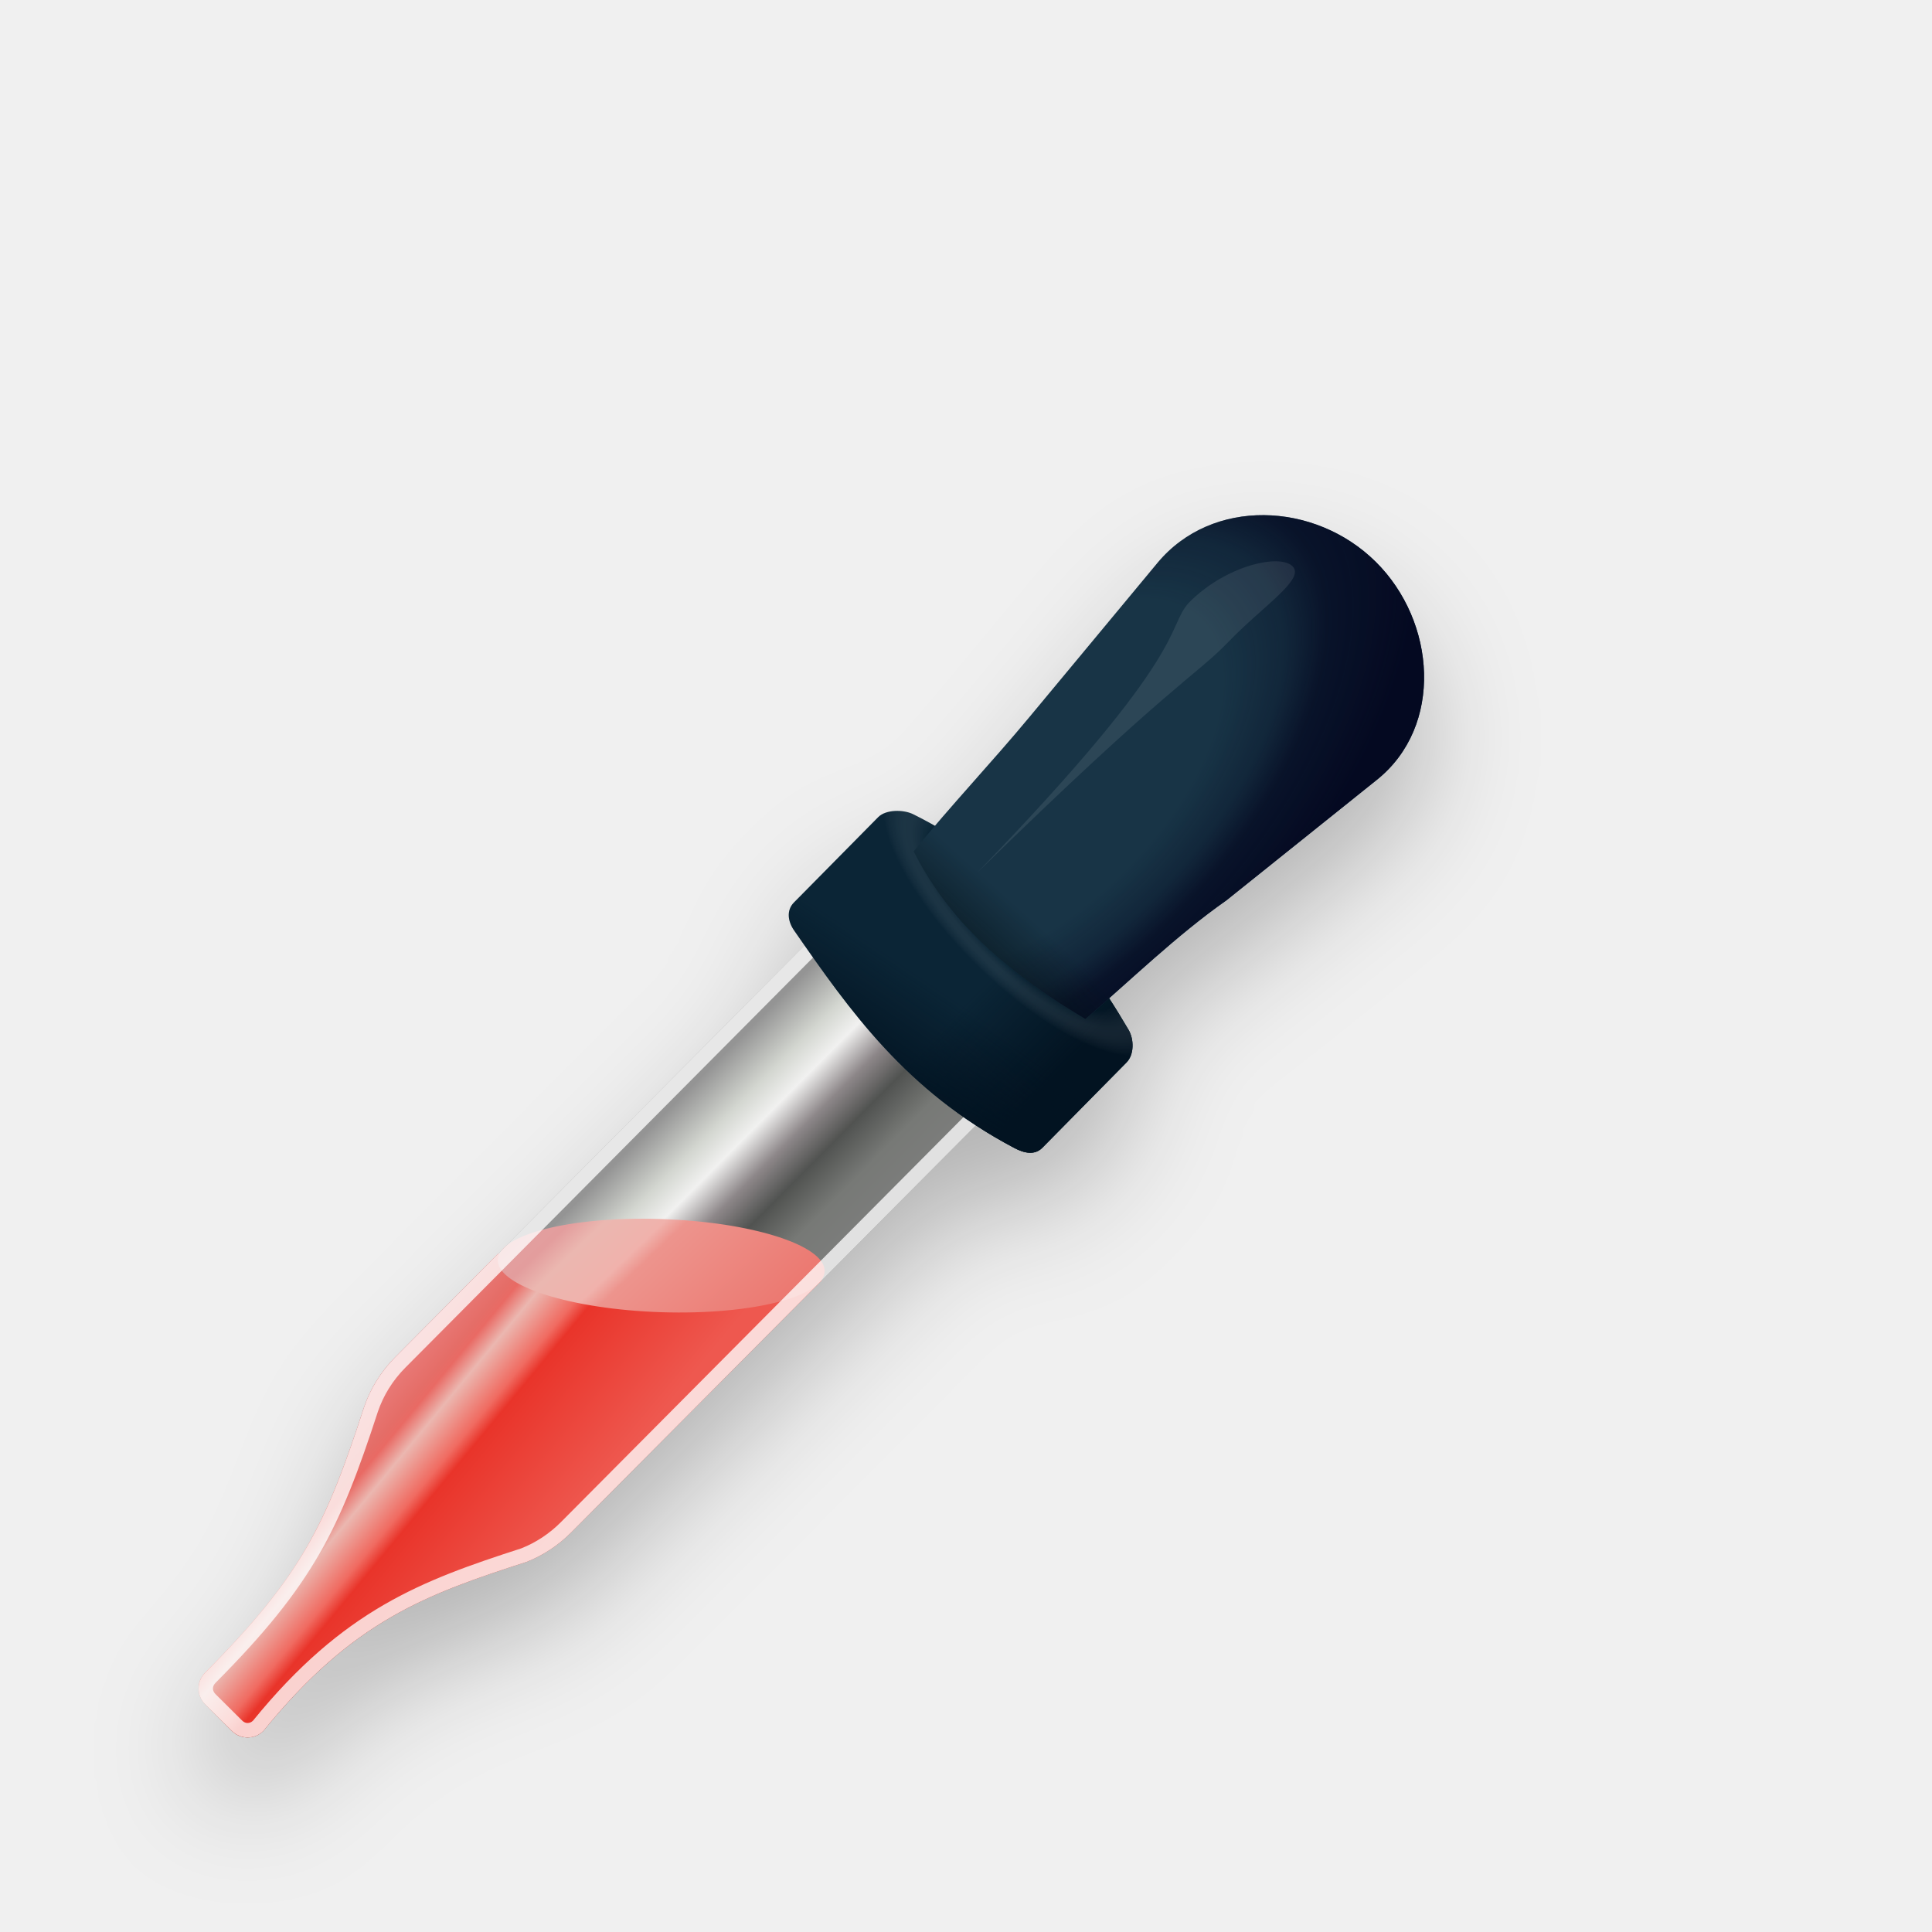
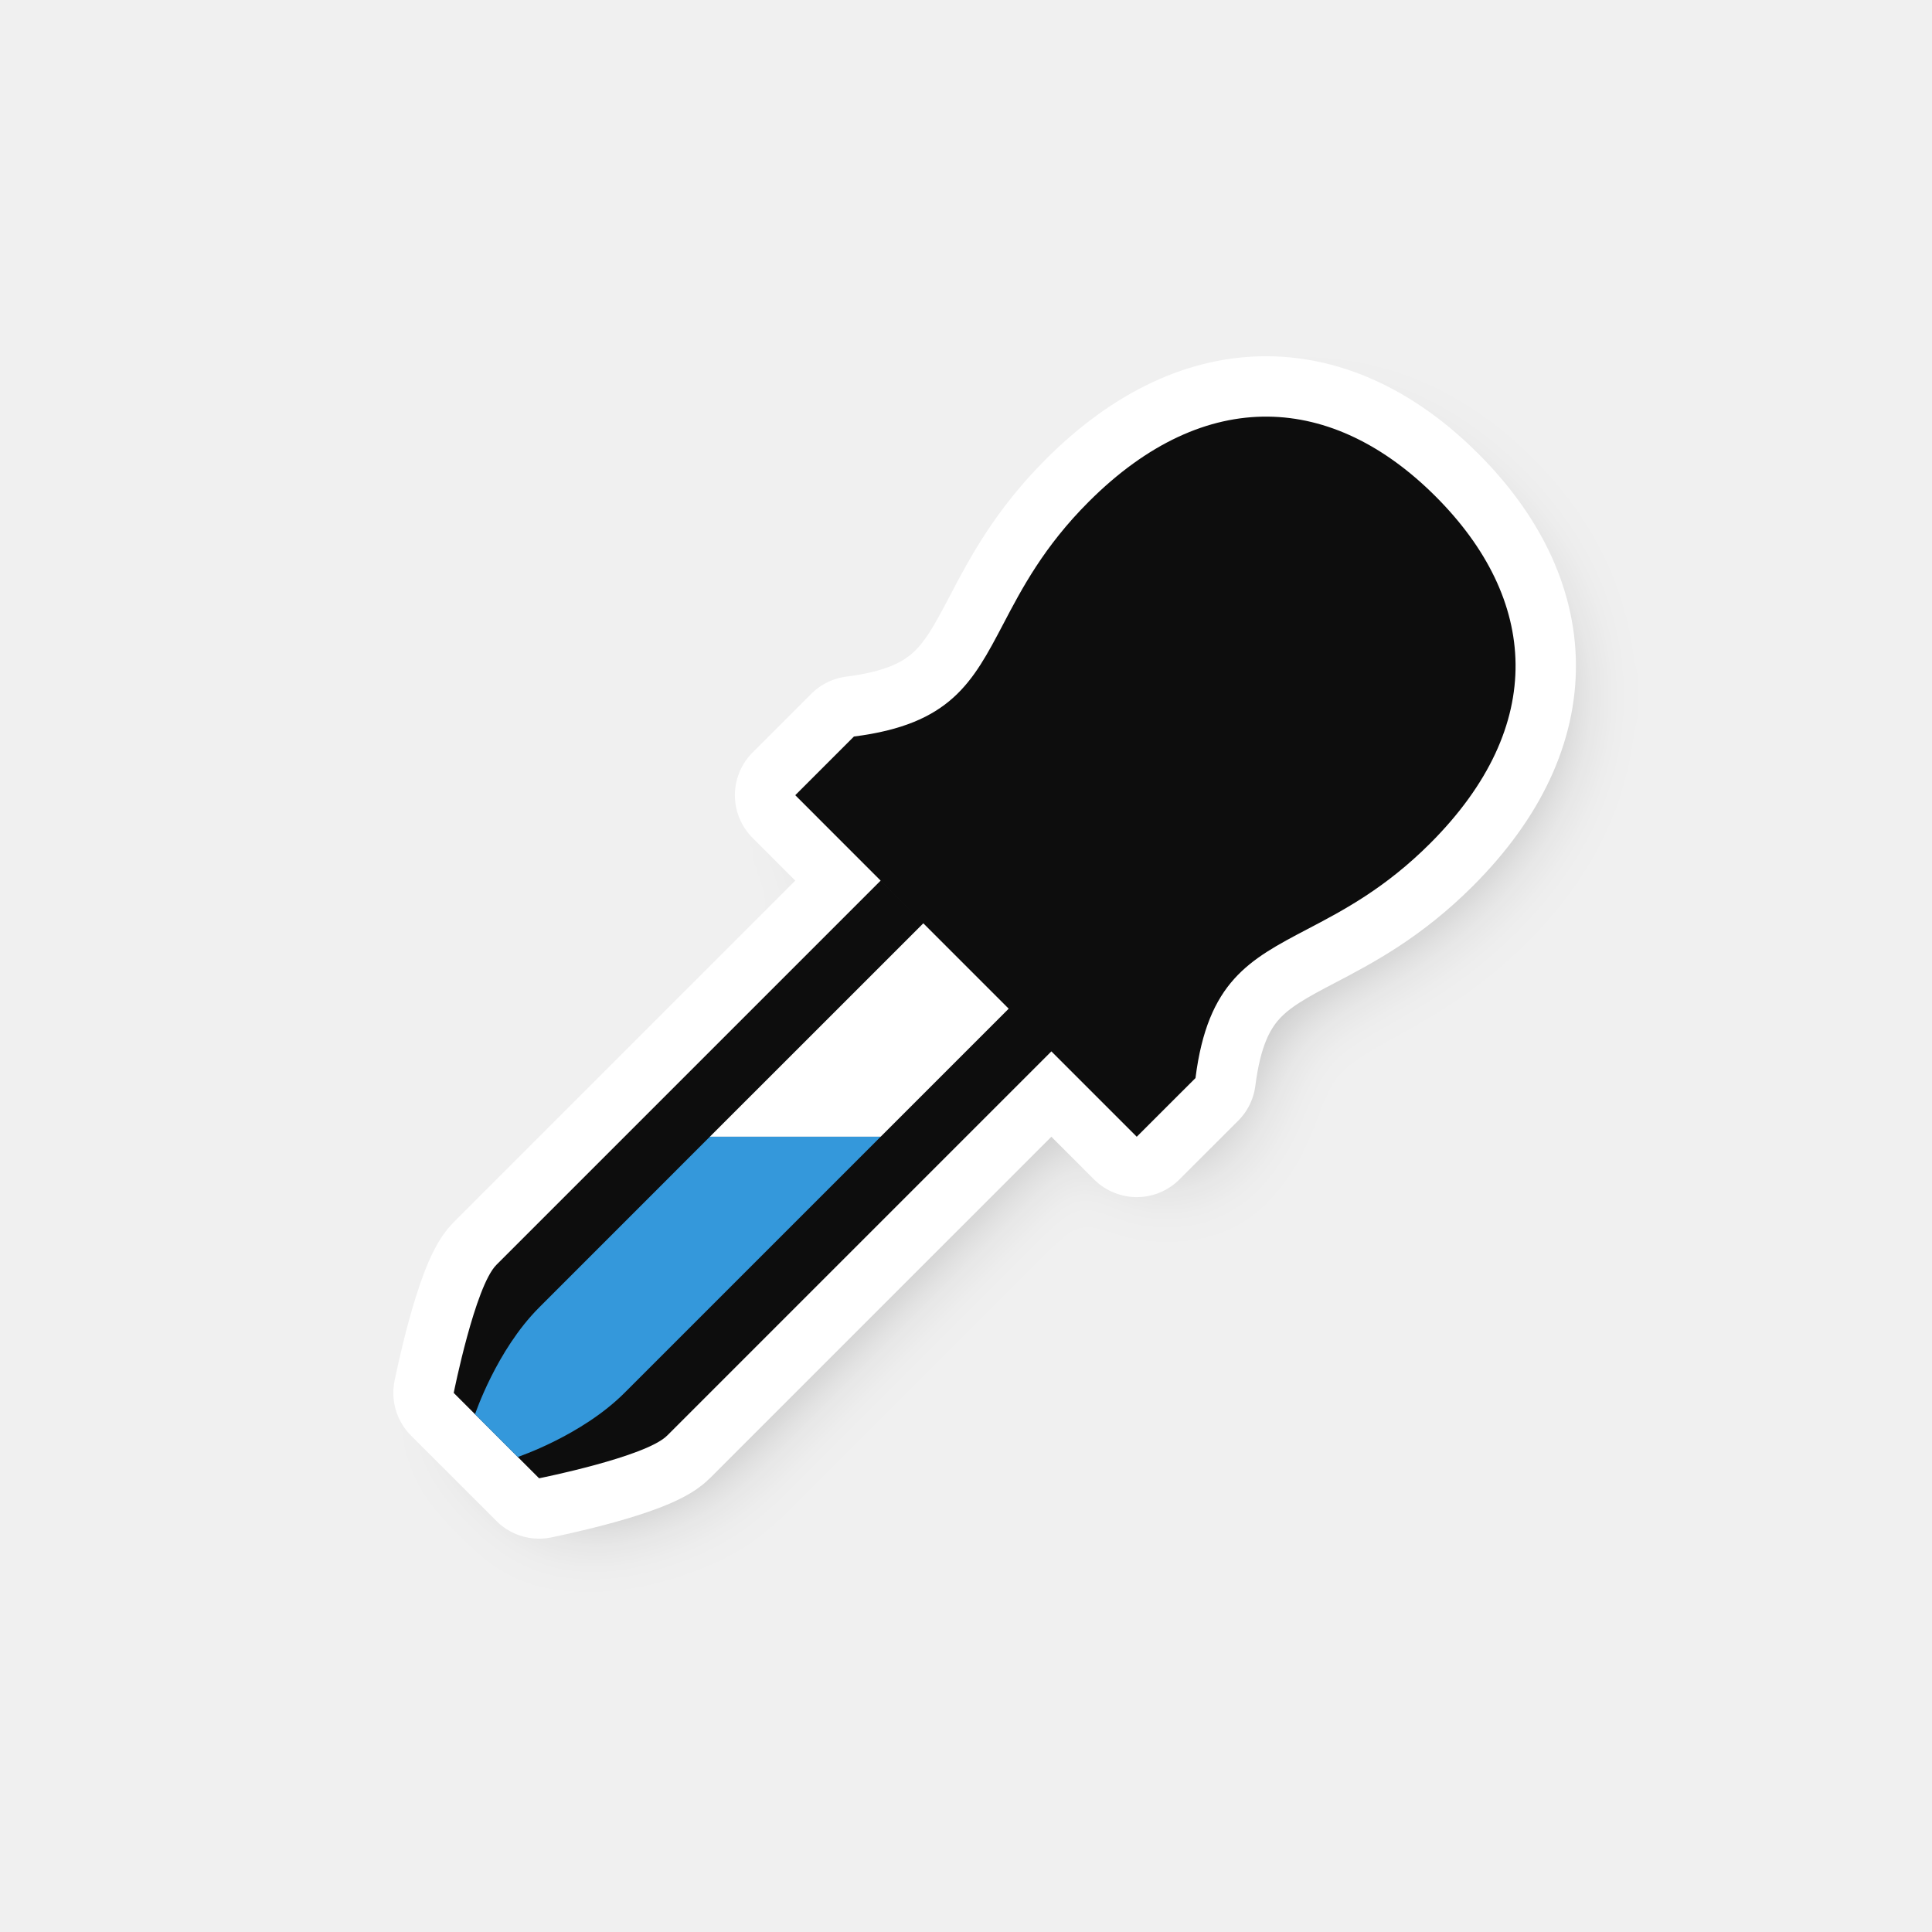
- <svg xmlns="http://www.w3.org/2000/svg" xmlns:xlink="http://www.w3.org/1999/xlink" width="32" height="32" viewBox="0 0 32 32" id="svg2" version="1.1">
+ <svg xmlns="http://www.w3.org/2000/svg" width="32" height="32" viewBox="0 0 32 32" id="svg2" version="1.1">
  <defs id="defs4">
-     <linearGradient xlink:href="#linearGradient3206" id="linearGradient3208" x1="105.371" y1="46.235" x2="115.147" y2="51.179" gradientUnits="userSpaceOnUse" gradientTransform="matrix(0.3525776,0.1148062,-0.1148062,0.3525776,125.7942,844.4528)" />
-     <linearGradient id="linearGradient3206">
-       <stop style="stop-color:#949494;stop-opacity:1" offset="0" id="stop3201" />
-       <stop id="stop3210" offset="0.186" style="stop-color:#d3d6d0;stop-opacity:1" />
-       <stop style="stop-color:#f1f1f0;stop-opacity:1" offset="0.301" id="stop3212" />
-       <stop id="stop3214" offset="0.439" style="stop-color:#8d8789;stop-opacity:1" />
-       <stop style="stop-color:#515351;stop-opacity:1" offset="0.571" id="stop3216" />
-       <stop id="stop3218" offset="0.739" style="stop-color:#777976;stop-opacity:1" />
-       <stop style="stop-color:#7f7f7f;stop-opacity:1" offset="1" id="stop3204" />
-     </linearGradient>
-     <linearGradient xlink:href="#linearGradient3278" id="linearGradient3262" gradientUnits="userSpaceOnUse" x1="95.484" y1="64.345" x2="105.106" y2="68.147" gradientTransform="matrix(0.3525776,0.1148062,-0.1148062,0.3525776,125.7942,844.4528)" />
-     <linearGradient id="linearGradient3278">
-       <stop id="stop3264" offset="0" style="stop-color:#e97b79;stop-opacity:1" />
-       <stop style="stop-color:#e56d67;stop-opacity:1" offset="0.134" id="stop3266" />
-       <stop id="stop3268" offset="0.168" style="stop-color:#e96a64;stop-opacity:1" />
-       <stop id="stop3270" offset="0.254" style="stop-color:#ebb7b0;stop-opacity:1" />
-       <stop id="stop3272" offset="0.406" style="stop-color:#f06b61;stop-opacity:1" />
-       <stop id="stop3274" offset="0.466" style="stop-color:#e9342a;stop-opacity:1" />
-       <stop id="stop3276" offset="1" style="stop-color:#ee584f;stop-opacity:1" />
-     </linearGradient>
-     <linearGradient xlink:href="#linearGradient3233" id="linearGradient3235" x1="76.172" y1="81.472" x2="84.388" y2="89.817" gradientUnits="userSpaceOnUse" gradientTransform="matrix(0.374088,0,0,0.3711599,115.7458,841.1023)" />
-     <linearGradient id="linearGradient3233">
-       <stop style="stop-color:#e5999a;stop-opacity:1" offset="0" id="stop3229" />
-       <stop id="stop3237" offset="0.134" style="stop-color:#e39e9e;stop-opacity:1" />
-       <stop style="stop-color:#e39d9d;stop-opacity:1" offset="0.168" id="stop3246" />
-       <stop style="stop-color:#ebb7b0;stop-opacity:1" offset="0.254" id="stop3244" />
-       <stop style="stop-color:#f0b2ac;stop-opacity:1" offset="0.406" id="stop3241" />
-       <stop style="stop-color:#ed948d;stop-opacity:1" offset="0.466" id="stop3239" />
-       <stop style="stop-color:#ec746c;stop-opacity:1" offset="1" id="stop3231" />
-     </linearGradient>
-     <linearGradient xlink:href="#linearGradient3290" id="linearGradient3292" x1="118.692" y1="-99.925" x2="113.55" y2="-99.925" gradientUnits="userSpaceOnUse" gradientTransform="matrix(0.2638216,0.2605564,-0.2605564,0.2638216,104.8606,869.5711)" />
-     <linearGradient id="linearGradient3290">
-       <stop style="stop-color:#021321;stop-opacity:1;" offset="0" id="stop3286" />
-       <stop style="stop-color:#021321;stop-opacity:0;" offset="1" id="stop3288" />
-     </linearGradient>
-     <linearGradient xlink:href="#linearGradient3290" id="linearGradient3315" gradientUnits="userSpaceOnUse" x1="114.491" y1="-94.883" x2="113.55" y2="-99.925" gradientTransform="matrix(0.2638216,0.2605564,-0.2605564,0.2638216,104.8606,869.5711)" />
-     <radialGradient xlink:href="#linearGradient3337" id="radialGradient3341" gradientUnits="userSpaceOnUse" gradientTransform="matrix(0.2807477,0.2772729,-0.1008665,0.1021305,119.5525,850.8809)" cx="112.699" cy="-105.703" fx="112.699" fy="-105.703" r="7.798" />
-     <linearGradient id="linearGradient3337">
-       <stop style="stop-color:#001627;stop-opacity:1" offset="0" id="stop3333" />
-       <stop id="stop3347" offset="0.674" style="stop-color:#031f2d;stop-opacity:1;" />
-       <stop id="stop3367" offset="0.722" style="stop-color:#425761;stop-opacity:0.918;" />
-       <stop id="stop3359" offset="0.806" style="stop-color:#a1acb1;stop-opacity:0.745;" />
-       <stop style="stop-color:#b4bcc1;stop-opacity:0.659;" offset="0.832" id="stop3365" />
-       <stop id="stop3355" offset="0.869" style="stop-color:#d0d5d8;stop-opacity:0.545;" />
-       <stop id="stop3353" offset="0.974" style="stop-color:#ffffff;stop-opacity:0.129;" />
-       <stop style="stop-color:#ffffff;stop-opacity:0" offset="1" id="stop3335" />
-     </linearGradient>
-     <radialGradient xlink:href="#linearGradient3378" id="radialGradient3382" gradientUnits="userSpaceOnUse" gradientTransform="matrix(0.4181622,0.4268532,-0.8124253,0.795884,13.18231,882.5438)" cx="158.319" cy="-101.714" fx="158.319" fy="-101.714" r="6.922" />
-     <linearGradient id="linearGradient3378">
-       <stop style="stop-color:#040921;stop-opacity:0" offset="0" id="stop3374" />
-       <stop id="stop3392" offset="0.495" style="stop-color:#040921;stop-opacity:0;" />
-       <stop style="stop-color:#040921;stop-opacity:0.318;" offset="0.659" id="stop3390" />
-       <stop style="stop-color:#040921;stop-opacity:0.765;" offset="0.766" id="stop3388" />
-       <stop style="stop-color:#040921;stop-opacity:1" offset="1" id="stop3376" />
-     </linearGradient>
-     <linearGradient xlink:href="#linearGradient1591" id="linearGradient1593" x1="393.693" y1="-409.881" x2="392.843" y2="-427.846" gradientUnits="userSpaceOnUse" gradientTransform="matrix(0.06980279,0.06893889,-0.06893889,0.06980279,105.3248,874.3895)" />
-     <linearGradient id="linearGradient1591">
-       <stop style="stop-color:#041117;stop-opacity:1;" offset="0" id="stop1587" />
-       <stop style="stop-color:#041117;stop-opacity:0;" offset="1" id="stop1589" />
-     </linearGradient>
-     <filter height="1.216" y="-0.108" width="1.216" x="-0.108" id="filter900" style="color-interpolation-filters:sRGB">
-       <feGaussianBlur id="feGaussianBlur902" stdDeviation="0.912" />
+     <filter style="color-interpolation-filters:sRGB" id="filter-shadow" x="-0.12" y="-0.12" width="1.24" height="1.24">
+       <feGaussianBlur stdDeviation="0.7" id="feGaussianBlur-shadow" />
    </filter>
  </defs>
-   <g id="layer1" transform="translate(0,-1020.362)">
-     <g transform="translate(-144.8982,164.214)" style="display:inline" id="g12717">
-       <path id="path1359" style="opacity:0.25;mix-blend-mode:normal;fill:#000000;fill-opacity:1;stroke:none;stroke-width:2.373;stroke-miterlimit:4;stroke-dasharray:none;stroke-opacity:0.008;filter:url(#filter900)" d="m 165.837,865.705 c -0.665,-0.006 -1.317,0.249 -1.77,0.793 l -2.112,2.544 c -0.512,0.617 -1.051,1.211 -1.569,1.819 -0.119,-0.068 -0.235,-0.139 -0.36,-0.201 -0.163,-0.081 -0.454,-0.083 -0.581,0.046 l -1.397,1.414 c -0.128,0.129 -0.1,0.314 0.003,0.463 0.058,0.083 0.118,0.164 0.175,0.246 l -0.86,0.866 -5.923,5.957 c -0.24,0.242 -0.411,0.524 -0.513,0.822 -0.634,1.945 -1.025,2.785 -2.635,4.405 -0.144,0.145 -0.143,0.379 0.002,0.523 l 0.444,0.441 c 0.145,0.144 0.377,0.143 0.521,-0.002 1.481,-1.827 2.704,-2.265 4.361,-2.8 0.268,-0.106 0.521,-0.268 0.739,-0.488 l 6.701,-6.74 c 0.199,0.13 0.412,0.256 0.637,0.374 0.16,0.085 0.335,0.126 0.463,-0.003 l 1.397,-1.414 c 0.128,-0.129 0.125,-0.381 0.033,-0.537 -0.105,-0.179 -0.225,-0.343 -0.337,-0.515 0.625,-0.554 1.271,-1.151 1.958,-1.632 l 2.492,-1.996 c 1.105,-0.885 0.985,-2.619 -0.022,-3.613 -0.504,-0.497 -1.181,-0.765 -1.845,-0.771 z" />
-       <path style="fill:url(#linearGradient3208);fill-opacity:1;stroke:none;stroke-width:2.373;stroke-miterlimit:4;stroke-dasharray:none;stroke-opacity:0.008" d="m 161.291,870.415 c -0.719,-0.274 -1.584,-0.1 -2.189,0.509 l -1.736,1.747 -5.922,5.957 c -0.24,0.242 -0.411,0.524 -0.513,0.821 -0.634,1.945 -1.026,2.786 -2.636,4.406 -0.144,0.145 -0.143,0.378 0.002,0.522 l 0.443,0.441 c 0.145,0.144 0.378,0.144 0.522,-0.002 1.481,-1.827 2.704,-2.264 4.36,-2.799 0.268,-0.106 0.52,-0.269 0.739,-0.489 l 7.658,-7.704 c 0.807,-0.812 0.838,-2.08 0.069,-2.845 l -0.142,-0.141 c -0.192,-0.191 -0.416,-0.332 -0.655,-0.423 z" id="rect3180" />
-       <path style="fill:url(#linearGradient3262);fill-opacity:1;stroke:none;stroke-width:2.373;stroke-miterlimit:4;stroke-dasharray:none;stroke-opacity:0.008" d="m 158.514,877.35 c -1.624,-0.119 -4.338,-0.325 -5.365,-0.438 l -1.706,1.716 c -0.24,0.242 -0.411,0.524 -0.513,0.821 -0.634,1.945 -1.026,2.786 -2.636,4.406 -0.144,0.145 -0.143,0.378 0.002,0.522 l 0.443,0.441 c 0.145,0.144 0.378,0.144 0.522,-0.002 1.481,-1.827 2.704,-2.264 4.36,-2.799 0.268,-0.106 0.52,-0.269 0.739,-0.489 z" id="path3226" />
-       <ellipse style="fill:url(#linearGradient3235);fill-opacity:1;stroke:none;stroke-width:0.554;stroke-miterlimit:4;stroke-dasharray:none;stroke-opacity:1" id="path3224" cx="146.232" cy="872.551" rx="2.708" ry="0.772" transform="matrix(0.9995022,0.03154827,0.01110649,0.9999383,0,0)" />
-       <path style="color:#000000;font-style:normal;font-variant:normal;font-weight:normal;font-stretch:normal;font-size:medium;line-height:normal;font-family:sans-serif;font-variant-ligatures:normal;font-variant-position:normal;font-variant-caps:normal;font-variant-numeric:normal;font-variant-alternates:normal;font-feature-settings:normal;text-indent:0;text-align:start;text-decoration:none;text-decoration-line:none;text-decoration-style:solid;text-decoration-color:#000000;letter-spacing:normal;word-spacing:normal;text-transform:none;writing-mode:lr-tb;direction:ltr;text-orientation:mixed;dominant-baseline:auto;baseline-shift:baseline;text-anchor:start;white-space:normal;shape-padding:0;clip-rule:nonzero;display:inline;overflow:visible;visibility:visible;isolation:auto;mix-blend-mode:normal;color-interpolation:sRGB;color-interpolation-filters:linearRGB;solid-color:#000000;solid-opacity:1;vector-effect:none;fill:#ffffff;fill-opacity:0.772;fill-rule:nonzero;stroke:none;stroke-width:0.482;stroke-linecap:butt;stroke-linejoin:miter;stroke-miterlimit:4;stroke-dasharray:none;stroke-dashoffset:0;stroke-opacity:1;color-rendering:auto;image-rendering:auto;shape-rendering:auto;text-rendering:auto;enable-background:accumulate" d="m 161.154,870.369 c -0.69,-0.204 -1.485,-0.016 -2.052,0.555 l -7.658,7.704 c -0.24,0.242 -0.411,0.524 -0.513,0.821 -0.634,1.945 -1.026,2.786 -2.636,4.406 -0.144,0.145 -0.143,0.378 0.002,0.522 l 0.443,0.441 c 0.145,0.144 0.378,0.144 0.522,-0.002 1.481,-1.827 2.704,-2.264 4.36,-2.799 0.268,-0.106 0.52,-0.269 0.739,-0.489 l 7.658,-7.704 c 0.807,-0.812 0.838,-2.08 0.069,-2.845 l -0.142,-0.141 c -0.192,-0.191 -0.416,-0.332 -0.655,-0.423 -0.045,-0.017 -0.09,-0.032 -0.136,-0.046 z m -0.068,0.231 c 0.04,0.012 0.08,0.025 0.119,0.04 0.209,0.08 0.403,0.202 0.571,0.369 l 0.142,0.142 c 0.672,0.668 0.65,1.778 -0.07,2.503 l -7.658,7.704 c -0.195,0.196 -0.419,0.341 -0.656,0.435 -3.4e-4,10e-5 -5.6e-4,4.4e-4 -8.1e-4,5e-4 -1.648,0.533 -2.946,1.011 -4.445,2.855 -0.053,0.051 -0.126,0.051 -0.179,-0.002 l -0.444,-0.441 c -0.053,-0.053 -0.053,-0.128 -3.6e-4,-0.181 1.625,-1.634 2.057,-2.547 2.693,-4.497 0.09,-0.263 0.241,-0.513 0.456,-0.729 l 7.659,-7.704 c 0.507,-0.51 1.21,-0.672 1.813,-0.494 z" id="path3194" />
-       <path style="fill:#0b2536;fill-opacity:1;stroke:none;stroke-width:0.482;stroke-miterlimit:4;stroke-dasharray:none;stroke-opacity:1" d="m 160.025,869.635 c 1.587,0.788 2.688,2.068 3.567,3.572 0.091,0.157 0.093,0.409 -0.034,0.538 l -1.396,1.414 c -0.128,0.129 -0.303,0.088 -0.463,0.003 -1.796,-0.948 -2.719,-2.266 -3.648,-3.603 -0.104,-0.149 -0.13,-0.334 -0.003,-0.463 l 1.396,-1.414 c 0.128,-0.129 0.419,-0.128 0.581,-0.047 z" id="rect3280" />
-       <path id="path3284" d="m 160.025,869.635 c 1.587,0.788 2.688,2.068 3.567,3.572 0.091,0.157 0.093,0.409 -0.034,0.538 l -1.396,1.414 c -0.128,0.129 -0.303,0.088 -0.463,0.003 -1.796,-0.948 -2.719,-2.266 -3.648,-3.603 -0.104,-0.149 -0.13,-0.334 -0.003,-0.463 l 1.396,-1.414 c 0.128,-0.129 0.419,-0.128 0.581,-0.047 z" style="fill:url(#linearGradient3292);fill-opacity:1;stroke:none;stroke-width:0.482;stroke-miterlimit:4;stroke-dasharray:none;stroke-opacity:1" />
-       <path style="fill:url(#linearGradient3315);fill-opacity:1;stroke:none;stroke-width:0.482;stroke-miterlimit:4;stroke-dasharray:none;stroke-opacity:1" d="m 160.025,869.635 c 1.587,0.788 2.688,2.068 3.567,3.572 0.091,0.157 0.093,0.409 -0.034,0.538 l -1.396,1.414 c -0.128,0.129 -0.303,0.088 -0.463,0.003 -1.796,-0.948 -2.719,-2.266 -3.648,-3.603 -0.104,-0.149 -0.13,-0.334 -0.003,-0.463 l 1.396,-1.414 c 0.128,-0.129 0.419,-0.128 0.581,-0.047 z" id="path3313" />
-       <path id="path3317" d="m 160.025,869.635 c 1.587,0.788 2.688,2.068 3.567,3.572 0.091,0.157 0.093,0.409 -0.034,0.538 l -1.396,1.414 c -0.128,0.129 -0.303,0.088 -0.463,0.003 -1.796,-0.948 -2.719,-2.266 -3.648,-3.603 -0.104,-0.149 -0.13,-0.334 -0.003,-0.463 l 1.396,-1.414 c 0.128,-0.129 0.419,-0.128 0.581,-0.047 z" style="opacity:0.154;fill:url(#radialGradient3341);fill-opacity:1;stroke:none;stroke-width:0.482;stroke-miterlimit:4;stroke-dasharray:none;stroke-opacity:1" />
-       <path id="rect3369" d="m 167.682,865.451 c -1.007,-0.995 -2.71,-1.067 -3.614,0.022 l -2.113,2.544 c -0.629,0.758 -1.308,1.472 -1.924,2.232 0.622,1.242 1.678,2.087 2.845,2.778 0.736,-0.631 1.512,-1.389 2.337,-1.967 l 2.491,-1.996 c 1.105,-0.885 0.985,-2.619 -0.023,-3.614 z" style="fill:#183446;fill-opacity:1;stroke:none;stroke-width:0.482;stroke-miterlimit:4;stroke-dasharray:none;stroke-opacity:1" />
-       <path id="path3372" d="m 167.682,865.451 c -1.007,-0.995 -2.71,-1.067 -3.614,0.022 l -2.113,2.544 c -0.629,0.758 -1.308,1.472 -1.924,2.232 0.11,0.219 0.233,0.425 0.368,0.62 0.012,0.018 0.024,0.035 0.036,0.053 0.038,0.054 0.077,0.107 0.117,0.159 0.013,0.018 0.027,0.035 0.04,0.052 0.042,0.053 0.084,0.106 0.127,0.157 0.011,0.013 0.023,0.026 0.034,0.04 0.047,0.055 0.094,0.109 0.143,0.161 0.165,0.179 0.341,0.348 0.526,0.508 0.006,0.005 0.011,0.01 0.017,0.015 0.054,0.046 0.109,0.092 0.164,0.137 0.014,0.012 0.028,0.024 0.043,0.035 0.054,0.044 0.109,0.087 0.165,0.129 0.012,0.009 0.024,0.018 0.035,0.027 0.059,0.045 0.119,0.089 0.18,0.133 2.4e-4,1.8e-4 4.9e-4,2.1e-4 7e-4,4.2e-4 8.1e-4,6.6e-4 0.002,0.002 0.003,0.002 0.272,0.195 0.556,0.377 0.846,0.549 0.736,-0.631 1.512,-1.389 2.337,-1.967 l 2.491,-1.996 c 1.105,-0.885 0.985,-2.619 -0.023,-3.614 z" style="fill:url(#radialGradient3382);fill-opacity:1;stroke:none;stroke-width:0.482;stroke-miterlimit:4;stroke-dasharray:none;stroke-opacity:1" />
-       <path style="fill:#ffffff;fill-opacity:0.087;stroke:none;stroke-width:0.482;stroke-miterlimit:4;stroke-dasharray:none;stroke-opacity:1" d="m 165.248,866.776 c -0.558,0.58 -0.971,0.705 -4.162,3.824 3.57,-3.691 3.112,-4.038 3.506,-4.472 0.605,-0.612 1.499,-0.814 1.715,-0.601 0.215,0.213 -0.487,0.655 -1.059,1.249 z" id="path3394" />
-       <path style="fill:url(#linearGradient1593);fill-opacity:1;stroke:none;stroke-width:0.482;stroke-miterlimit:4;stroke-dasharray:none;stroke-opacity:1" d="m 167.682,865.451 c -1.007,-0.995 -2.71,-1.067 -3.614,0.022 l -2.113,2.544 c -0.629,0.758 -1.308,1.472 -1.924,2.232 0.11,0.219 0.233,0.425 0.368,0.62 0.012,0.018 0.024,0.035 0.036,0.053 0.038,0.054 0.077,0.107 0.117,0.159 0.013,0.018 0.027,0.035 0.04,0.052 0.042,0.053 0.084,0.106 0.127,0.157 0.011,0.013 0.023,0.026 0.034,0.04 0.047,0.055 0.094,0.109 0.143,0.161 0.165,0.179 0.341,0.348 0.526,0.508 0.006,0.005 0.011,0.01 0.017,0.015 0.054,0.046 0.109,0.092 0.164,0.137 0.014,0.012 0.028,0.024 0.043,0.035 0.054,0.044 0.109,0.087 0.165,0.129 0.012,0.009 0.024,0.018 0.035,0.027 0.059,0.045 0.119,0.089 0.18,0.133 2.4e-4,1.8e-4 4.9e-4,2.1e-4 7e-4,4.2e-4 8.1e-4,6.6e-4 0.002,0.002 0.003,0.002 0.272,0.195 0.556,0.377 0.846,0.549 0.736,-0.631 1.512,-1.389 2.337,-1.967 l 2.491,-1.996 c 1.105,-0.885 0.985,-2.619 -0.023,-3.614 z" id="path1585" />
+   <g id="layer1">
+     <g style="opacity:0.35;filter:url(#filter-shadow)" transform="translate(0.5,0.5)">
+       <path fill-rule="evenodd" clip-rule="evenodd" d="M18.033 8.31C19.977 6.366 22.081 6.525 23.778 8.222C25.475 9.919 25.642 12.014 23.69 13.967C22.943 14.714 22.246 15.08 21.652 15.391C20.694 15.894 20.003 16.257 19.801 17.856L18.828 18.828L17.414 17.414L11.05 23.778C10.697 24.132 8.929 24.485 8.929 24.485L7.515 23.071C7.515 23.071 7.868 21.303 8.222 20.95L14.586 14.586L15.293 15.293L11.757 18.828H14.586L16.707 16.707L15.293 15.293L13.172 13.171L14.144 12.199C15.744 11.997 16.109 11.302 16.614 10.342C16.925 9.748 17.29 9.053 18.033 8.31Z" fill="#000000" id="shadow" />
    </g>
+     <path fill-rule="evenodd" clip-rule="evenodd" d="M18.033 8.31C19.977 6.366 22.081 6.525 23.778 8.222C25.475 9.919 25.642 12.014 23.69 13.967C22.943 14.714 22.246 15.08 21.652 15.391C20.694 15.894 20.003 16.257 19.801 17.856L18.828 18.828L17.414 17.414L11.05 23.778C10.697 24.132 8.929 24.485 8.929 24.485L7.515 23.071C7.515 23.071 7.868 21.303 8.222 20.95L14.586 14.586L15.293 15.293L11.757 18.828H14.586L16.707 16.707L15.293 15.293L13.172 13.171L14.144 12.199C15.744 11.997 16.109 11.302 16.614 10.342C16.925 9.748 17.29 9.053 18.033 8.31Z" fill="none" stroke="#ffffff" stroke-width="2" stroke-linejoin="round" stroke-linecap="round" id="outline" />
+     <path fill-rule="evenodd" clip-rule="evenodd" d="M18.033 8.31C19.977 6.366 22.081 6.525 23.778 8.222C25.475 9.919 25.642 12.014 23.69 13.967C22.943 14.714 22.246 15.08 21.652 15.391C20.694 15.894 20.003 16.257 19.801 17.856L18.828 18.828L17.414 17.414L11.05 23.778C10.697 24.132 8.929 24.485 8.929 24.485L7.515 23.071C7.515 23.071 7.868 21.303 8.222 20.95L14.586 14.586L15.293 15.293L11.757 18.828H14.586L16.707 16.707L15.293 15.293L13.172 13.171L14.144 12.199C15.744 11.997 16.109 11.302 16.614 10.342C16.925 9.748 17.29 9.053 18.033 8.31Z" fill="#0D0D0D" id="body" />
+     <path d="M8.575 24.132L7.868 23.425C7.868 23.425 8.222 22.364 8.929 21.657C9.636 20.95 11.757 18.828 11.757 18.828H14.586C14.586 18.828 11.05 22.364 10.343 23.071C9.636 23.778 8.575 24.132 8.575 24.132Z" fill="#3498db" id="liquid" />
  </g>
</svg>
